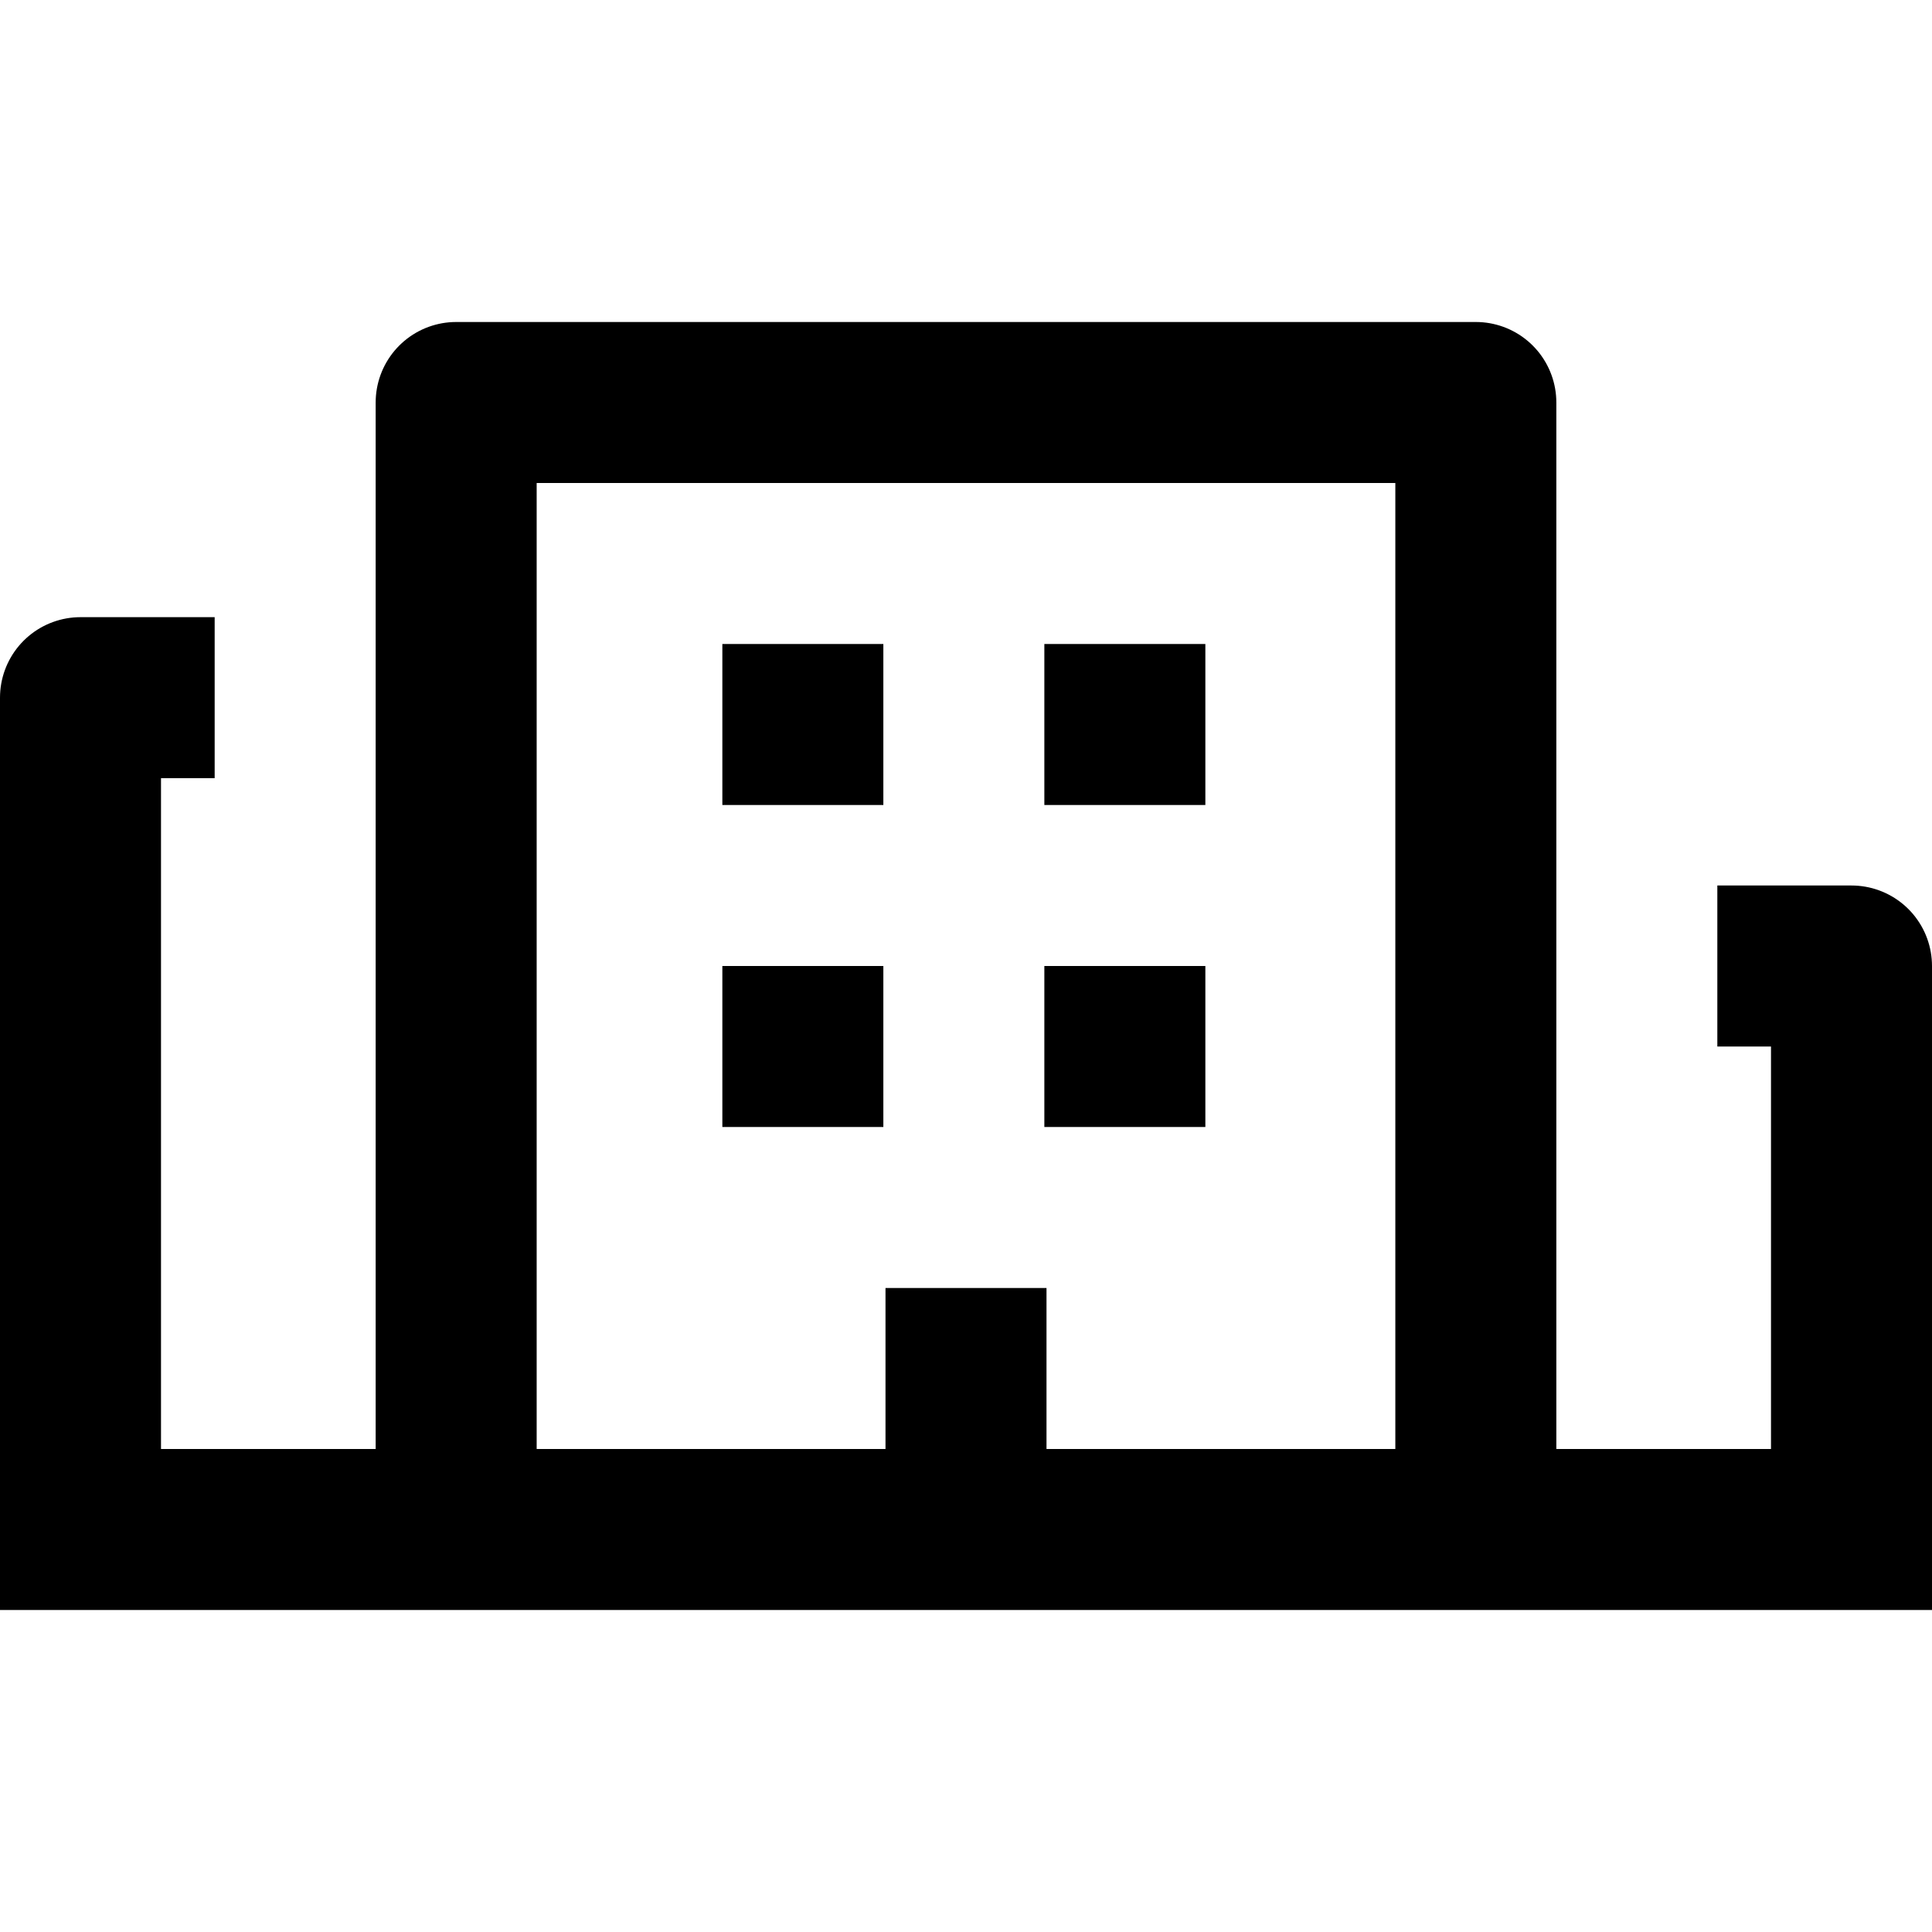
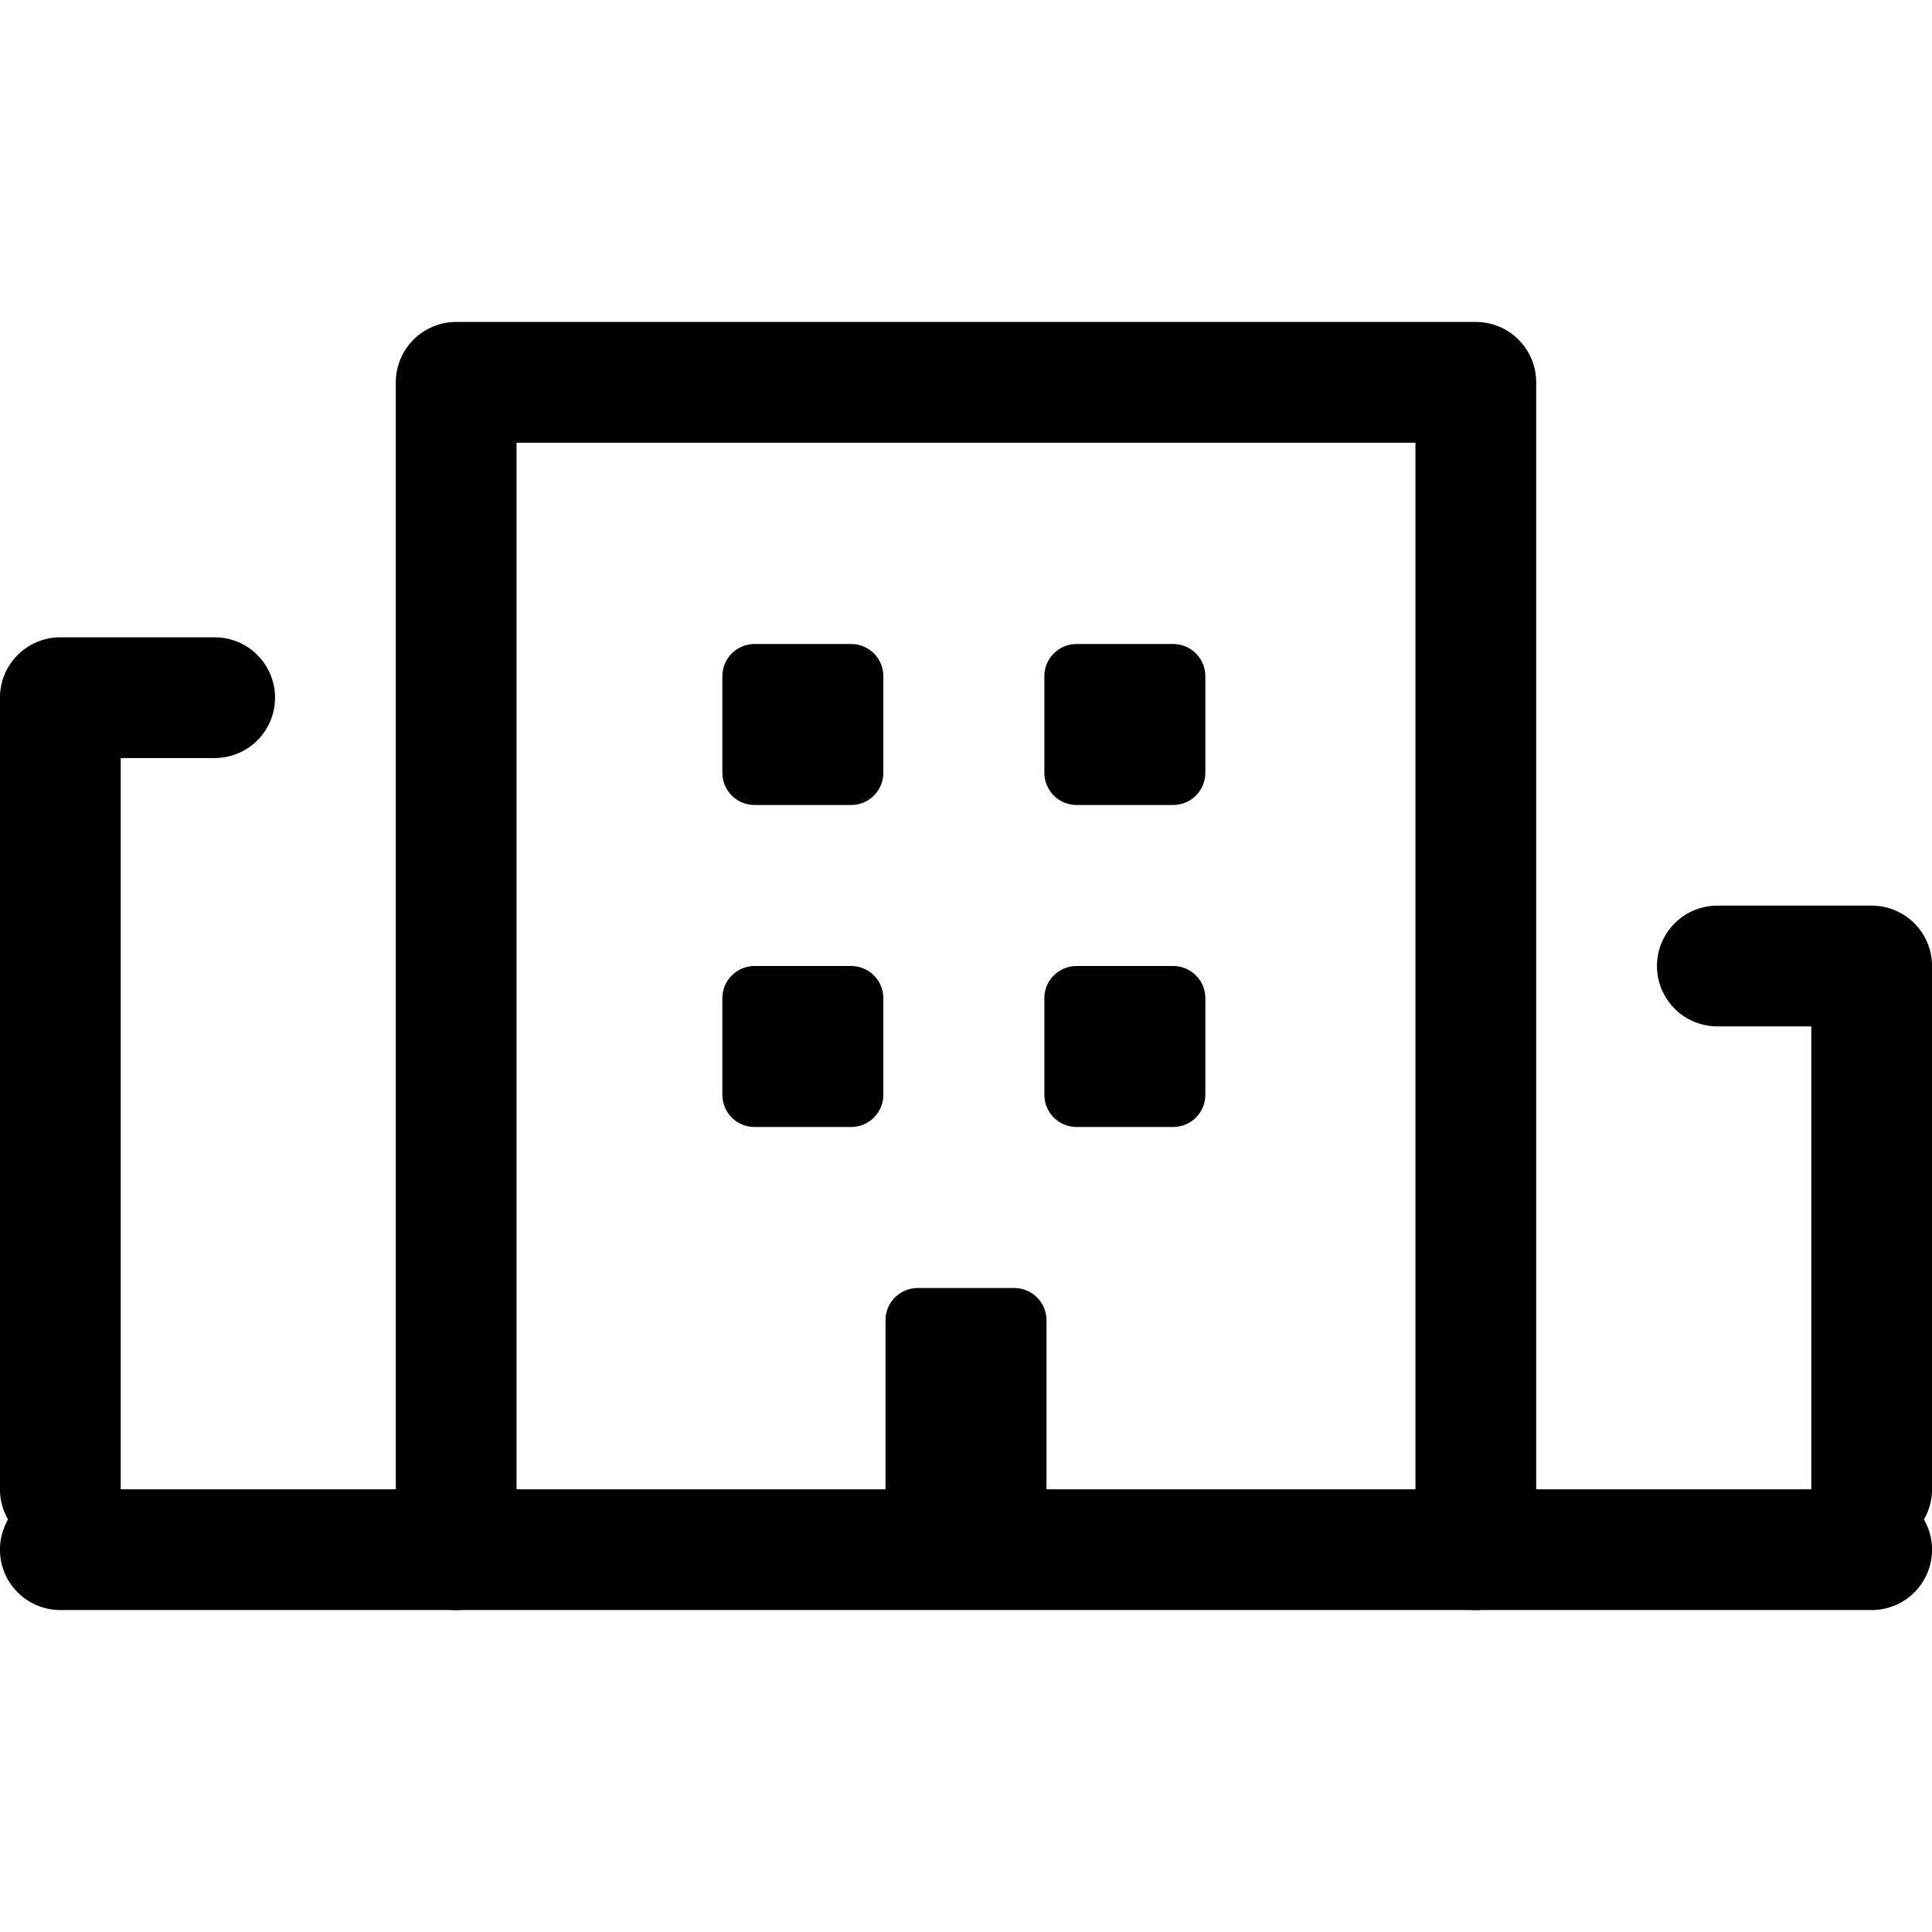
- <svg xmlns="http://www.w3.org/2000/svg" width="100%" height="100%" viewBox="0 -3 18 18" fill="none" stroke="currentColor" stroke-width="1.5">
-   <path d="M0 11.25H18" stroke-miterlimit="10" />
-   <path d="M17.25 10.5V6H16" stroke-linejoin="round" />
-   <path d="M0.75 10.5V3.5H2" stroke-linejoin="round" />
-   <path d="M4.25 11.25V0.75H13.75V11.25" stroke-linejoin="round" />
-   <path d="M8.23 3H6.73V4.5H8.23V3Z" fill="currentColor" stroke="none" />
-   <path d="M11.23 3H9.73V4.5H11.23V3Z" fill="currentColor" stroke="none" />
-   <path d="M8.23 6H6.73V7.5H8.23V6Z" fill="currentColor" stroke="none" />
-   <path d="M11.23 6H9.73V7.5H11.23V6Z" fill="currentColor" stroke="none" />
-   <path d="M9.75 9H8.25V10.5H9.75V9Z" fill="currentColor" stroke="none" />
+ <svg xmlns="http://www.w3.org/2000/svg" width="100%" height="100%" viewBox="0 -3 18 18" fill="none" stroke="currentColor" stroke-width="1.125" stroke-linecap="round" stroke-linejoin="round">
+   <path d="M0.562 11.438H17.438" />
+   <path d="M17.438 10.875V6H16" />
+   <path d="M0.562 10.875V3.5H2" />
+   <path d="M4.25 11.438V0.562H13.75V11.438" />
+   <rect x="6.73" y="3" width="1.5" height="1.5" rx="0.3" fill="currentColor" stroke="none" />
+   <rect x="9.73" y="3" width="1.5" height="1.5" rx="0.3" fill="currentColor" stroke="none" />
+   <rect x="6.73" y="6" width="1.5" height="1.5" rx="0.3" fill="currentColor" stroke="none" />
+   <rect x="9.73" y="6" width="1.5" height="1.5" rx="0.3" fill="currentColor" stroke="none" />
+   <rect x="8.25" y="9" width="1.5" height="2.438" rx="0.3" fill="currentColor" stroke="none" />
</svg>
